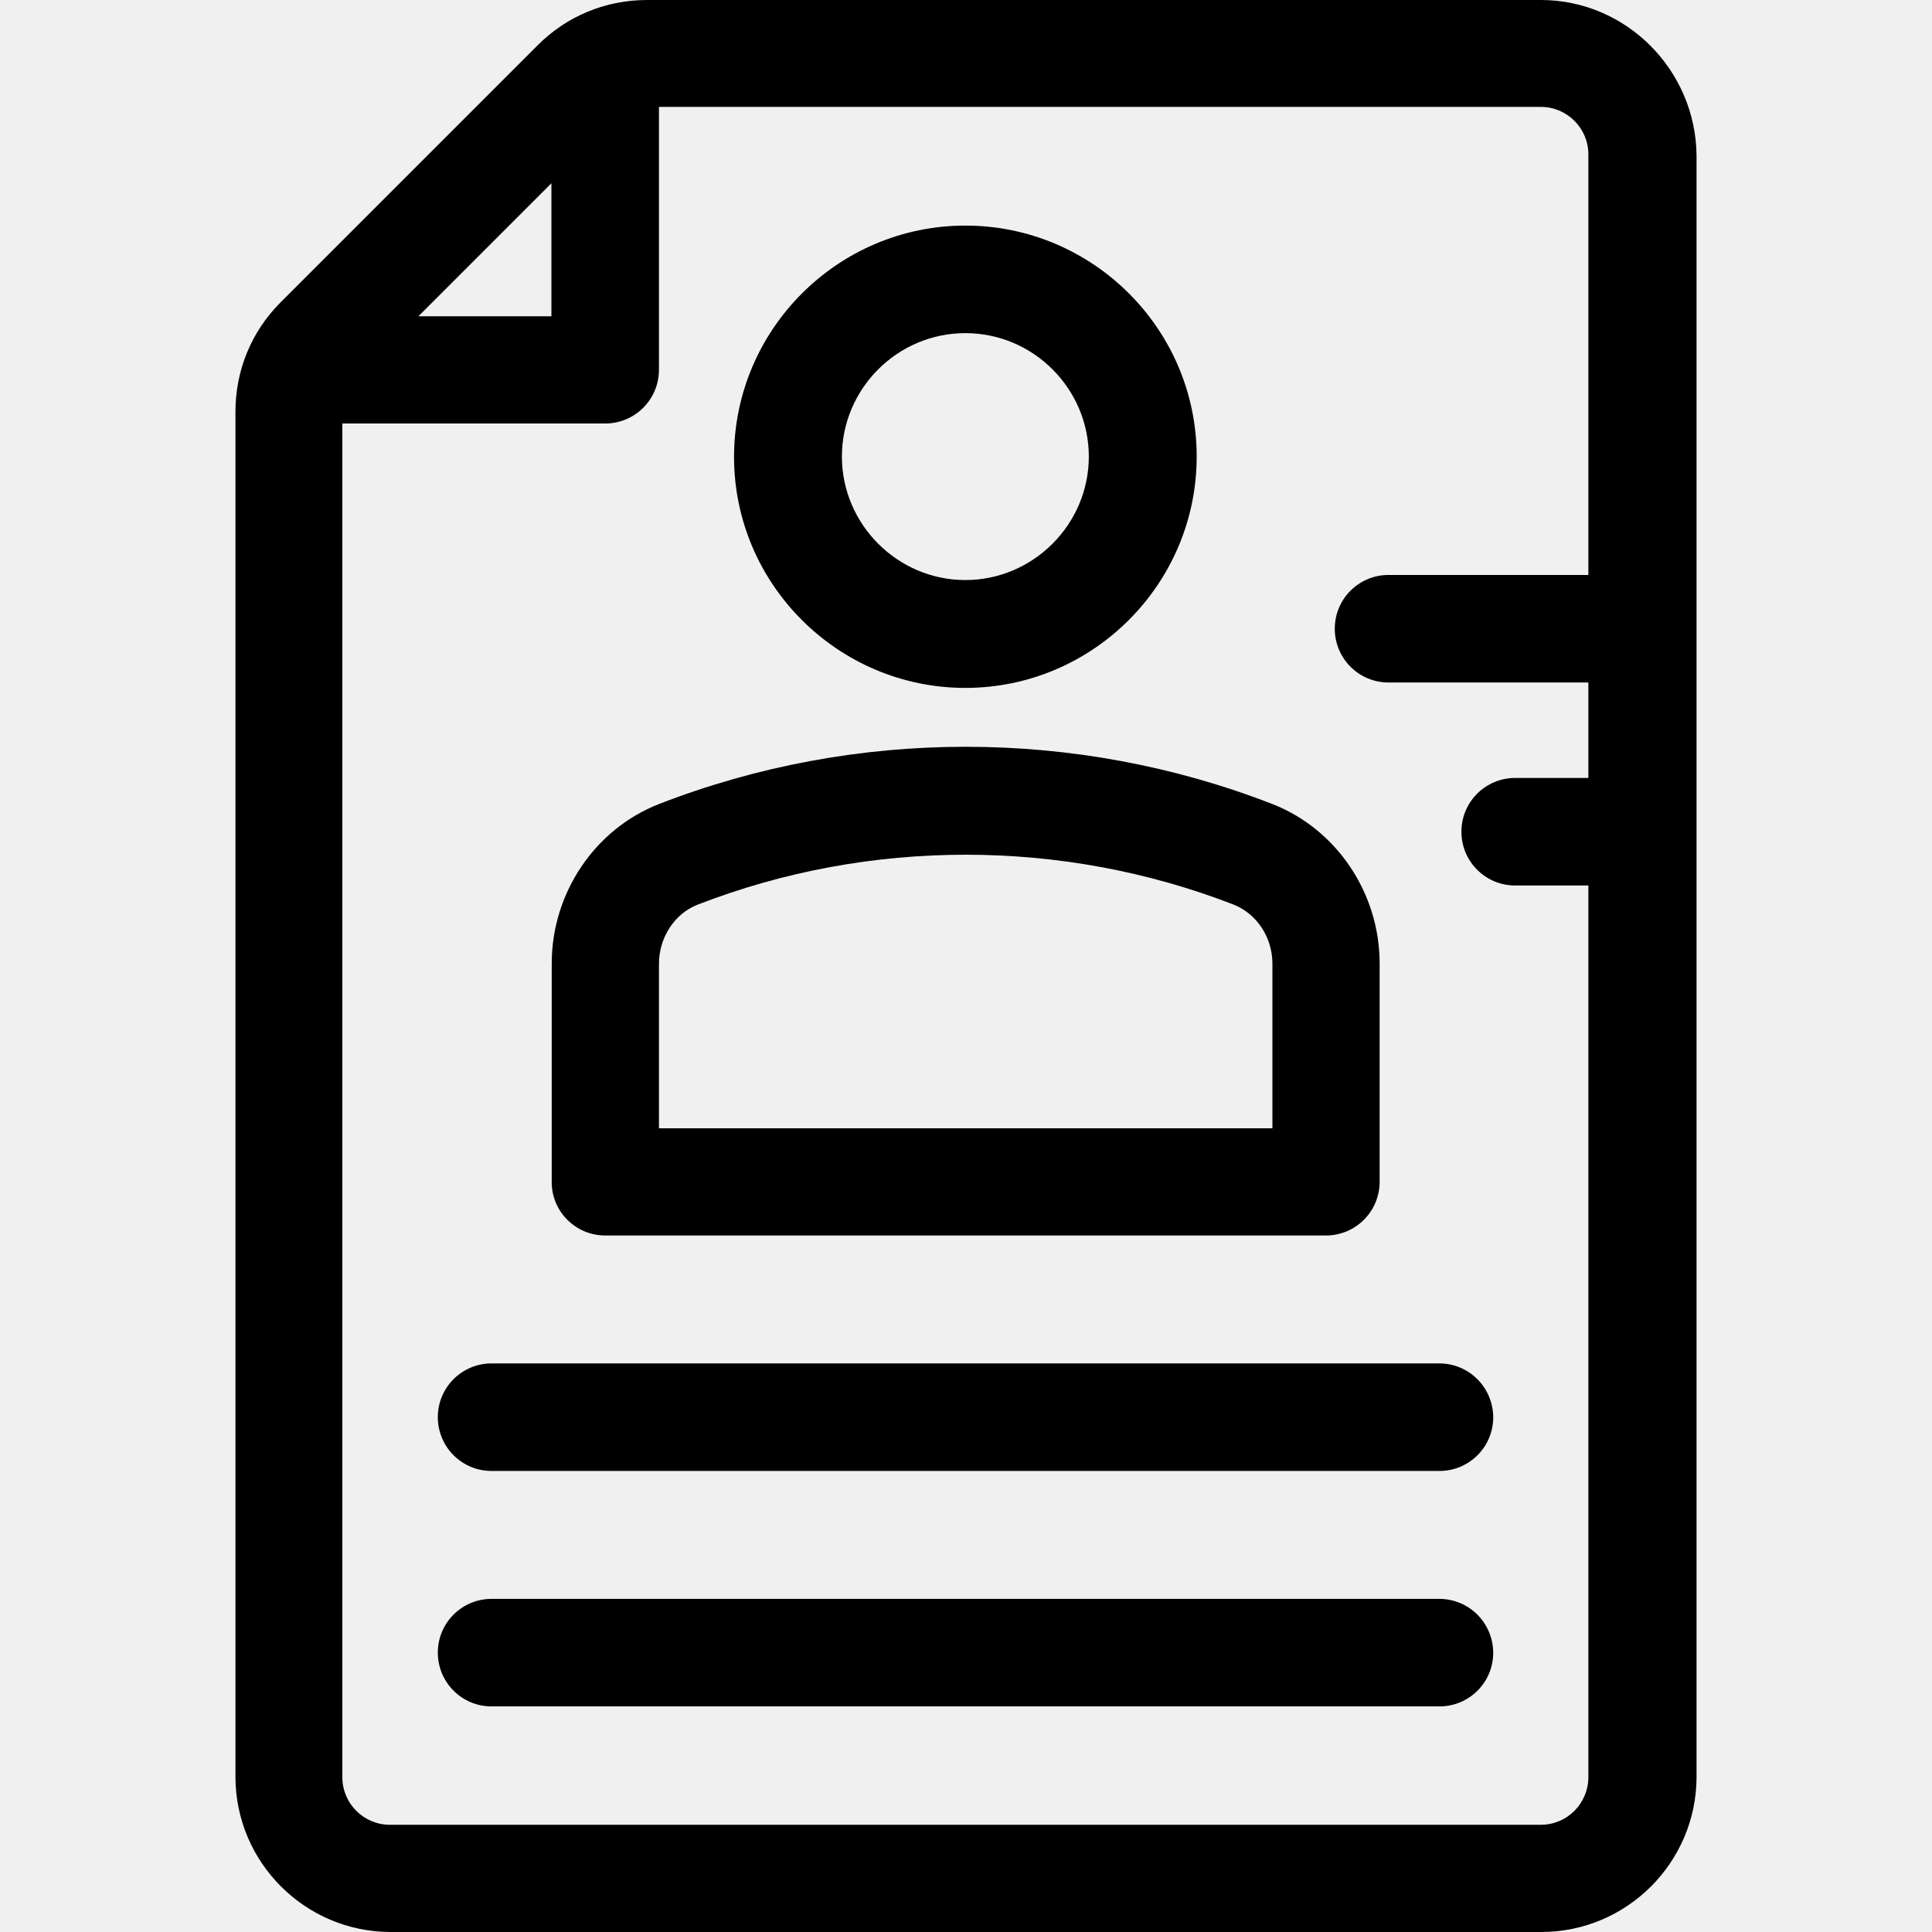
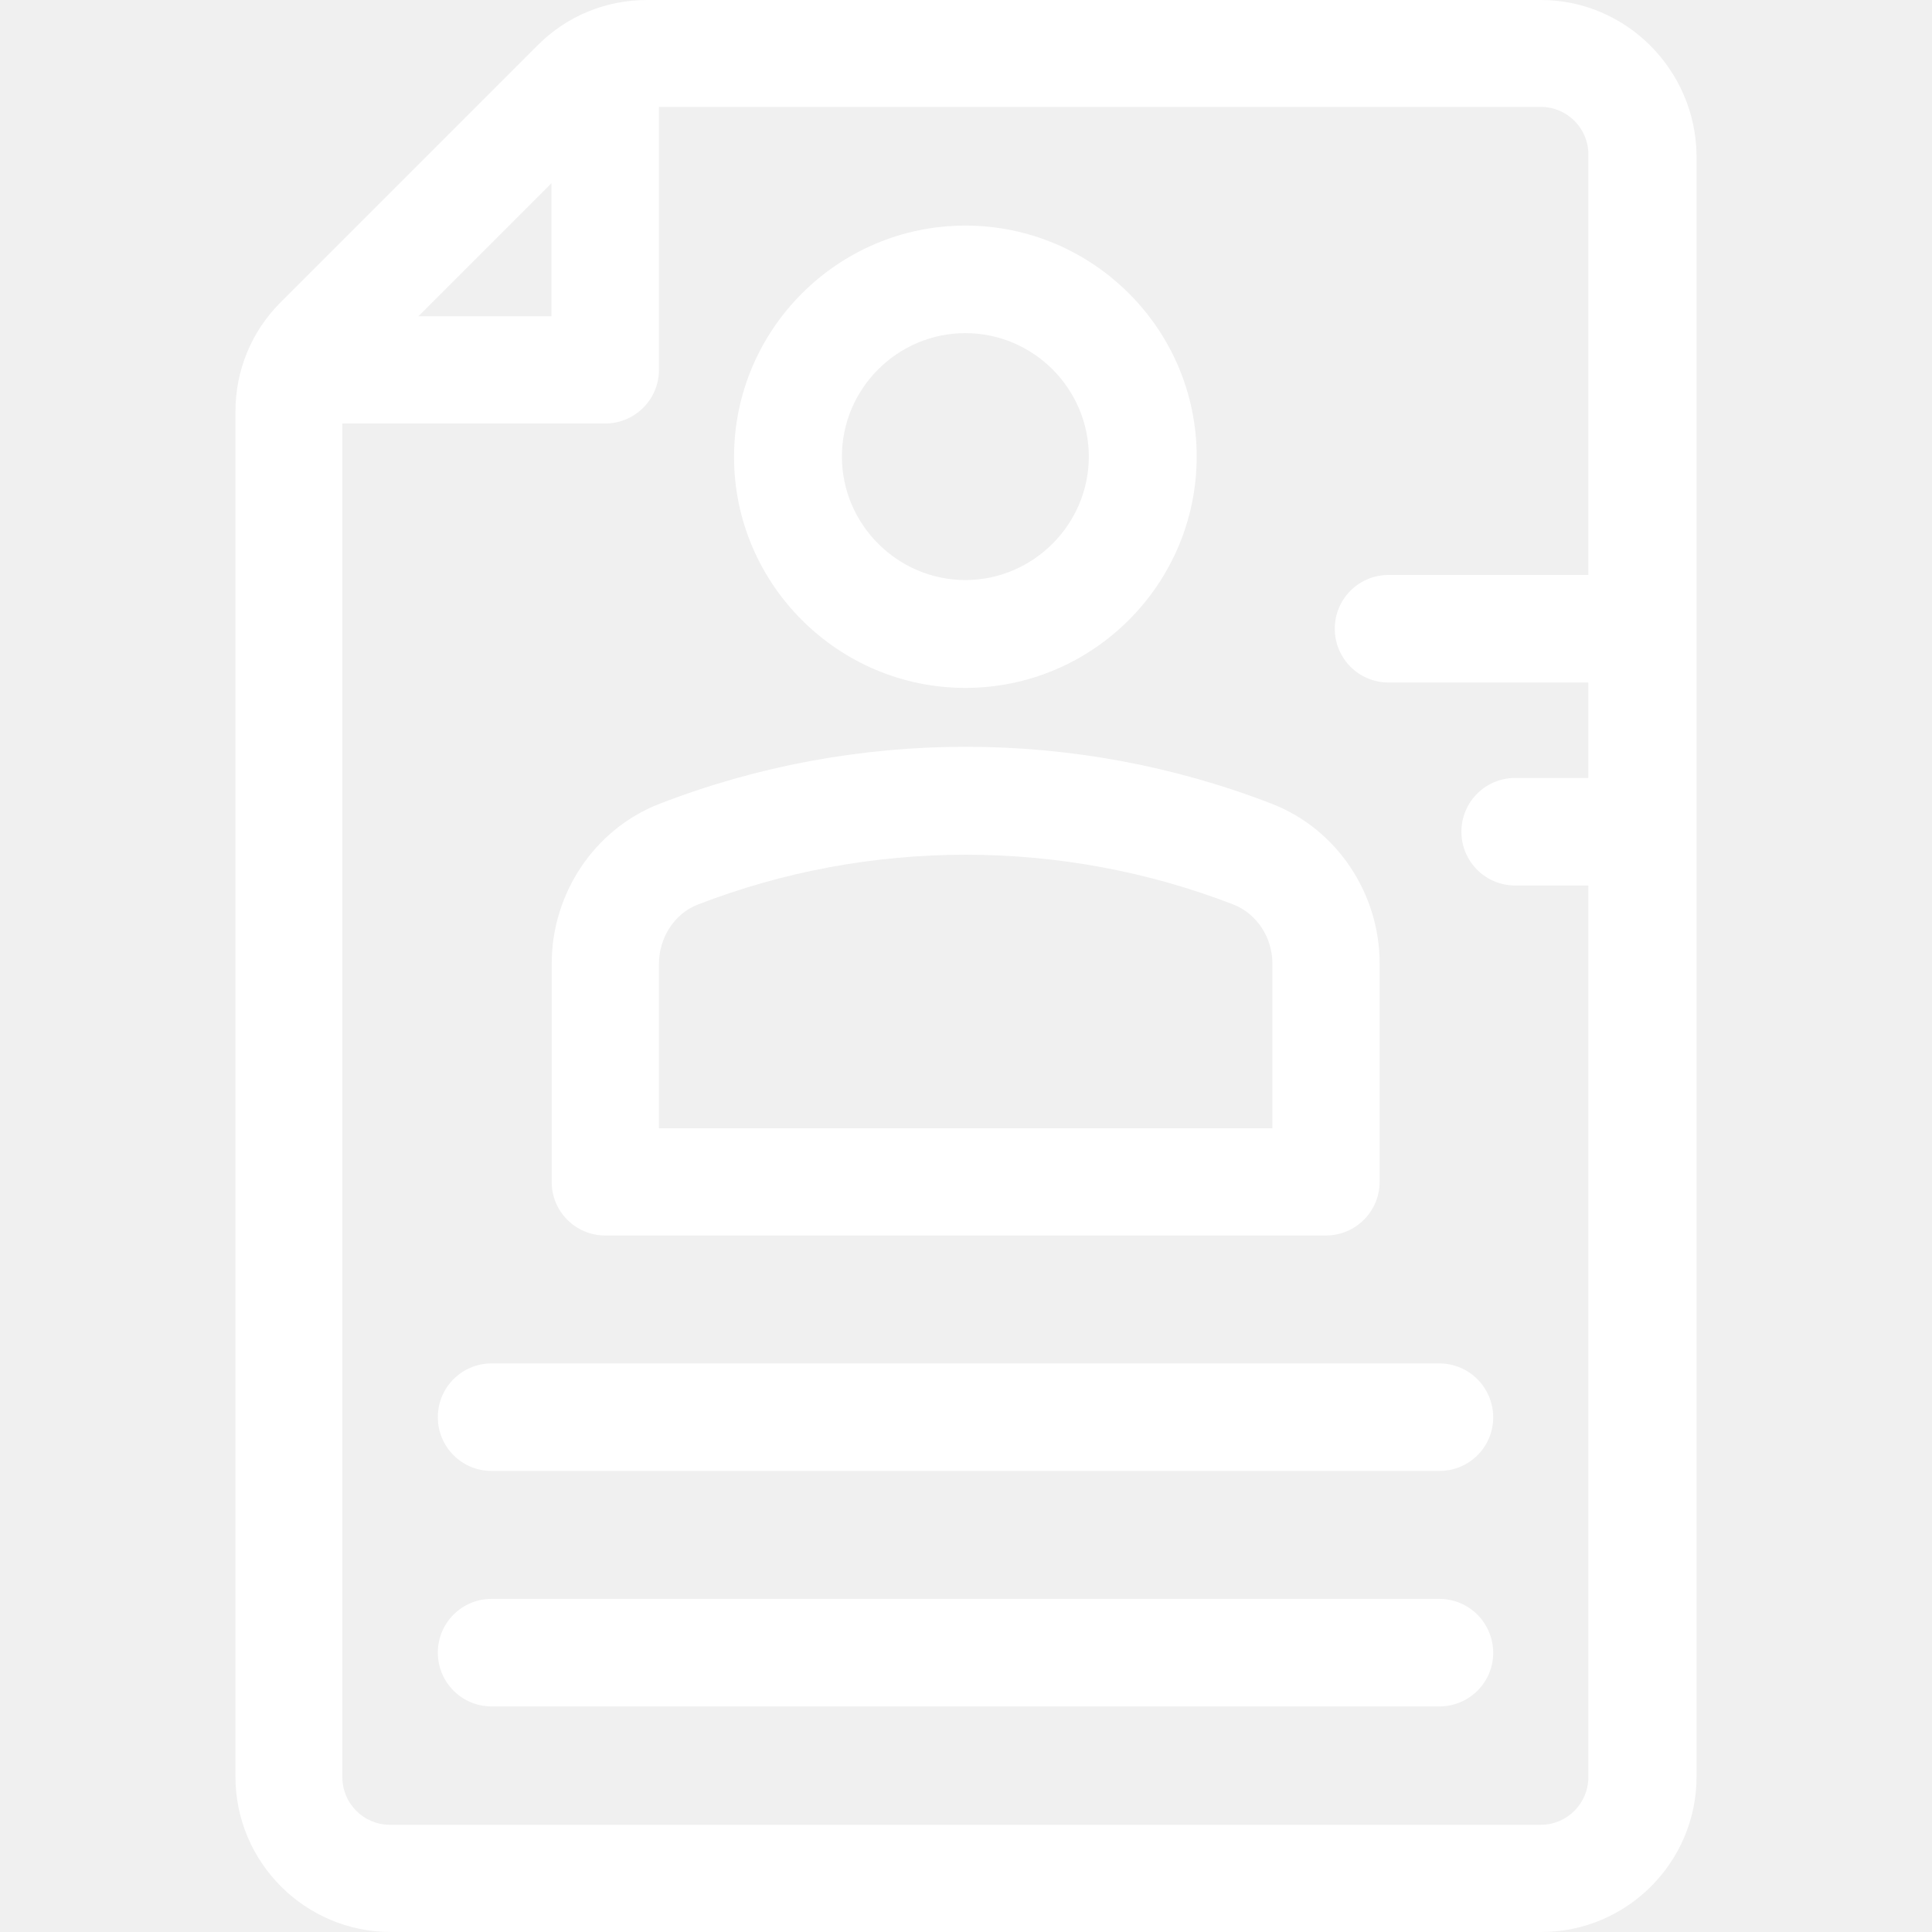
- <svg xmlns="http://www.w3.org/2000/svg" fill="#000000" height="800px" width="800px" version="1.1" id="Layer_1" viewBox="0 0 392.533 392.533" xml:space="preserve">
+ <svg xmlns="http://www.w3.org/2000/svg" fill="white" height="800px" width="800px" version="1.1" id="Layer_1" viewBox="0 0 392.533 392.533" xml:space="preserve">
  <g>
    <g>
      <path d="M292.396,324.849H99.879c-6.012,0-10.925,4.848-10.925,10.925c0,6.012,4.849,10.925,10.925,10.925h192.582    c6.012,0,10.925-4.849,10.925-10.925C303.321,329.697,298.473,324.849,292.396,324.849z" />
    </g>
  </g>
  <g>
    <g>
      <path d="M292.396,277.01H99.879c-6.012,0-10.925,4.848-10.925,10.925c0,6.012,4.849,10.925,10.925,10.925h192.582    c6.012,0,10.925-4.849,10.925-10.925C303.321,281.859,298.473,277.01,292.396,277.01z" />
    </g>
  </g>
  <g>
    <g>
      <path d="M196.137,45.834c-25.859,0-46.998,21.075-46.998,46.998c0,25.859,21.139,46.933,46.998,46.933    s46.998-21.075,46.998-46.998S221.996,45.834,196.137,45.834z M196.137,117.851c-13.77,0-25.083-11.313-25.083-25.083    c0-13.77,11.248-25.083,25.083-25.083s25.083,11.313,25.083,25.083C221.22,106.537,209.907,117.851,196.137,117.851z" />
    </g>
  </g>
  <g>
    <g>
      <path d="M258.521,163.362c-39.887-15.515-84.752-15.515-124.638,0c-13.059,5.107-21.786,18.101-21.786,32.388v44.347    c-0.065,6.012,4.849,10.925,10.861,10.925h146.424c6.012,0,10.925-4.848,10.925-10.925V195.75    C280.307,181.463,271.58,168.469,258.521,163.362z M258.521,229.236H133.883v-33.422c0-5.301,3.168-10.214,7.887-12.024    c34.844-13.511,74.02-13.511,108.865,0c4.719,1.875,7.887,6.659,7.887,12.024V229.236z" />
    </g>
  </g>
  <g>
    <g>
      <path d="M313.083,0H131.491c-8.404,0-16.291,3.232-22.238,9.18L57.018,61.414c-5.947,5.948-9.18,13.834-9.18,22.238v277.333    c0,17.39,14.158,31.547,31.547,31.547h233.762c17.39,0,31.547-14.158,31.547-31.547V31.547C344.501,14.158,330.343,0,313.083,0z     M112.032,37.236v27.022H85.01L112.032,37.236z M322.715,116.816h-40.598c-6.012,0-10.925,4.849-10.925,10.925    c0,6.012,4.848,10.925,10.925,10.925h40.598v19.394h-14.869c-6.012,0-10.925,4.848-10.925,10.925    c0,6.012,4.849,10.925,10.925,10.925h14.869v181.139c0,5.366-4.331,9.697-9.632,9.697H79.192c-5.301,0-9.632-4.331-9.632-9.632    V86.044h53.398c6.012,0,10.925-4.848,10.925-10.925V21.721h179.2c5.301,0,9.632,4.331,9.632,9.632V116.816z" />
    </g>
  </g>
</svg>
